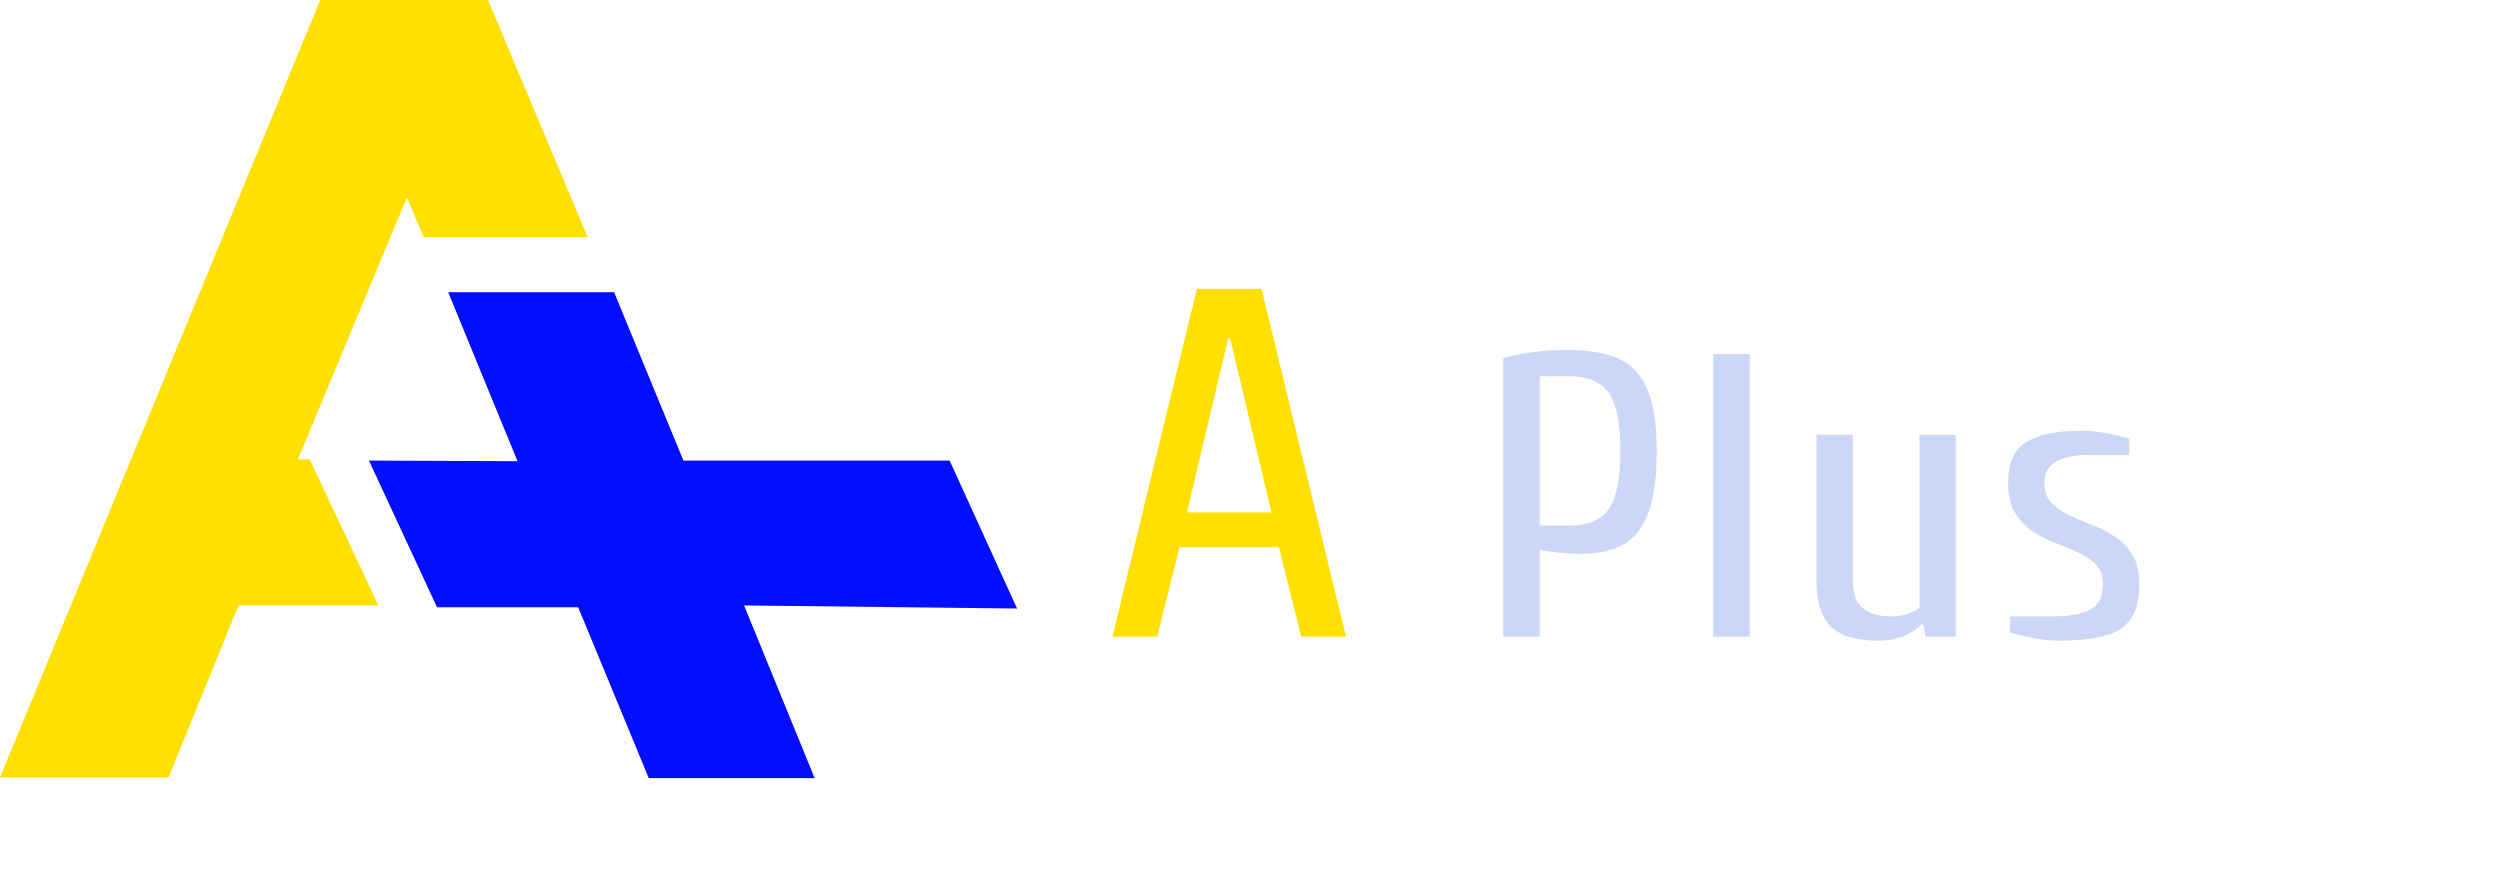
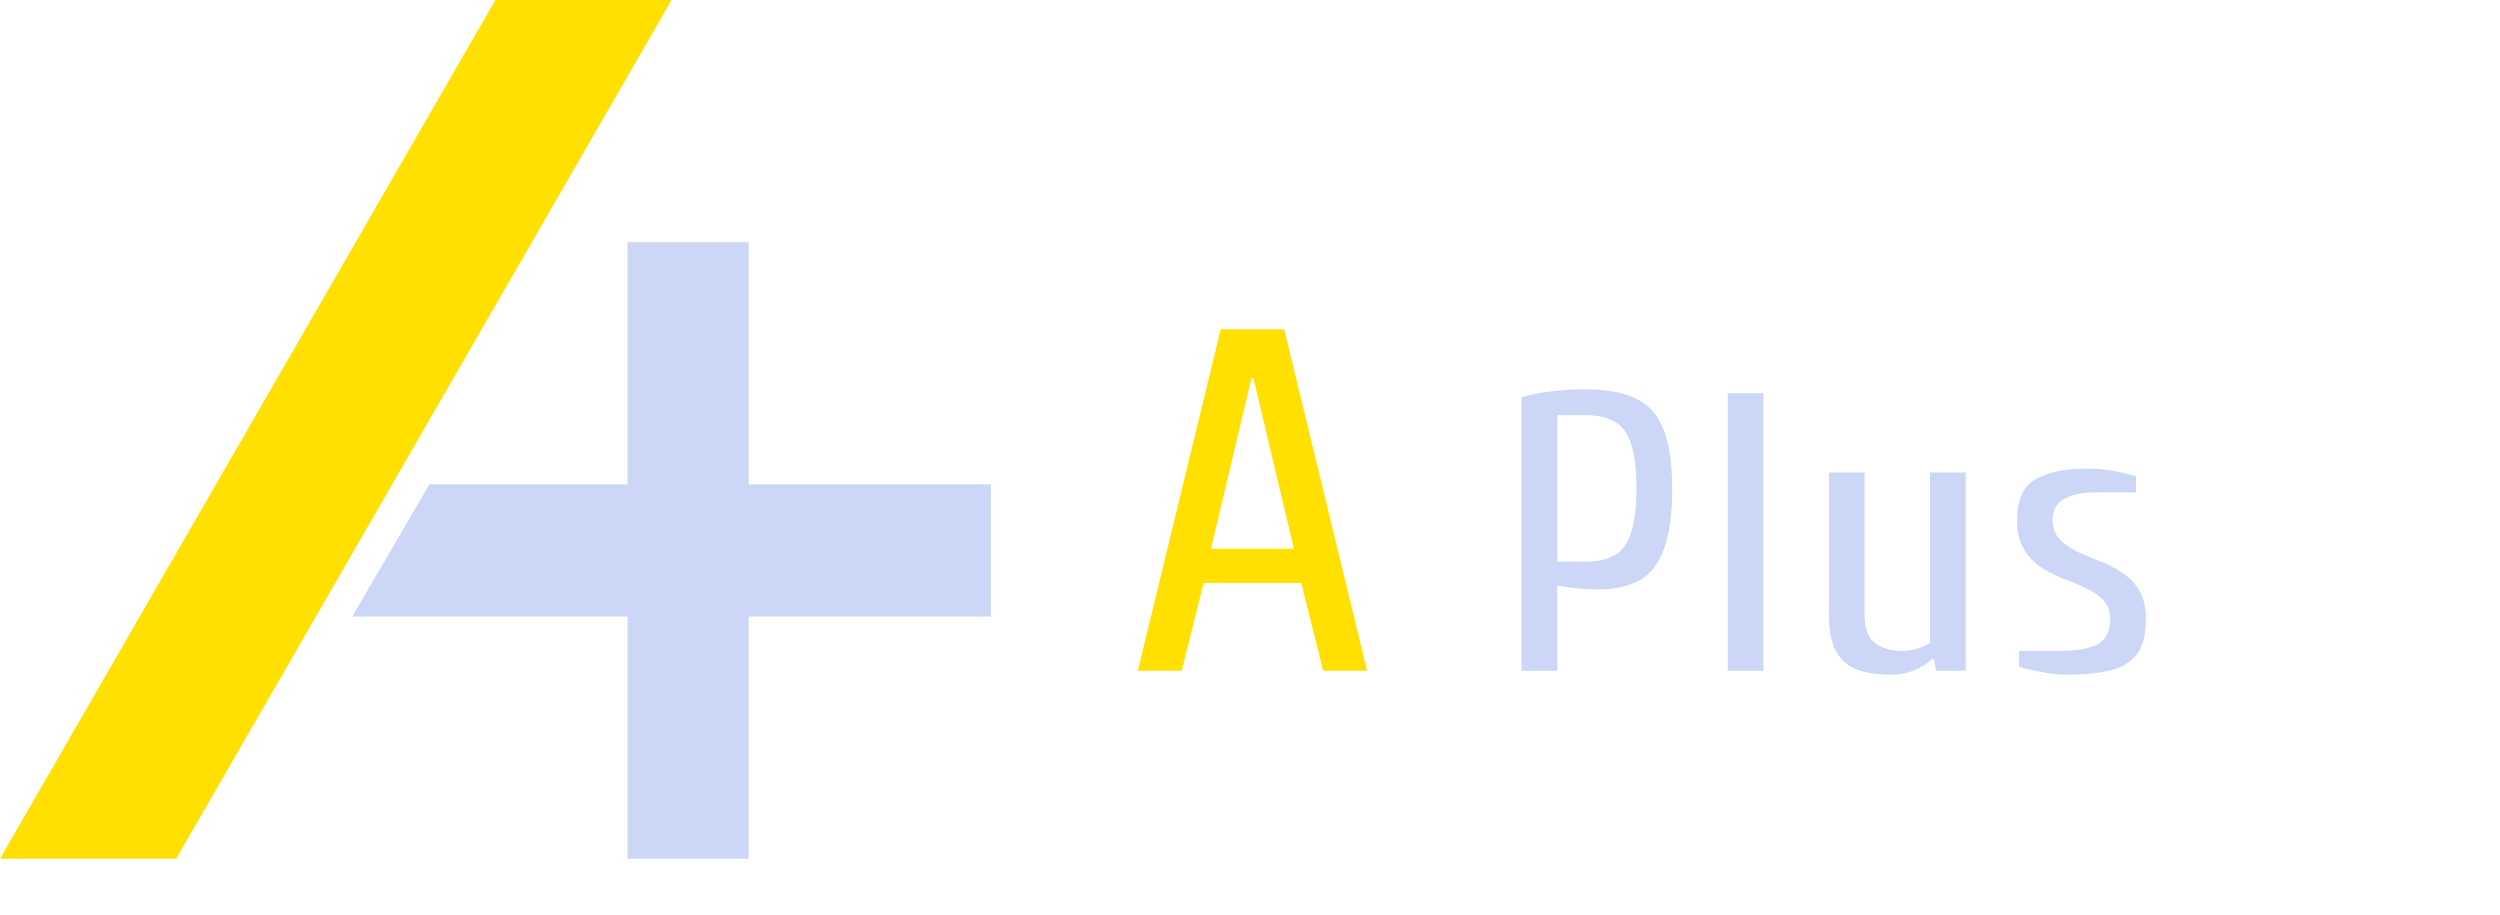
- <svg xmlns="http://www.w3.org/2000/svg" width="161" height="57" viewBox="0 0 161 57" fill="none">
-   <path d="M71.64 41L77.08 18.6H81.24L86.68 41H83.8L82.36 35.24H75.96L74.52 41H71.64ZM76.44 33H81.88L79.224 21.8H79.096L76.44 33Z" fill="#FFE000" />
-   <path d="M96.812 41V23.06C97.471 22.869 98.13 22.739 98.788 22.67C99.465 22.583 100.193 22.54 100.973 22.54C102.359 22.54 103.469 22.739 104.301 23.138C105.15 23.537 105.757 24.213 106.121 25.166C106.502 26.102 106.693 27.393 106.693 29.04C106.693 30.721 106.511 32.047 106.147 33.018C105.8 33.989 105.263 34.673 104.535 35.072C103.807 35.471 102.879 35.67 101.753 35.67C101.371 35.67 100.921 35.644 100.401 35.592C99.898 35.54 99.482 35.479 99.153 35.41V41H96.812ZM99.153 33.85H100.973C101.753 33.85 102.394 33.711 102.897 33.434C103.399 33.157 103.763 32.671 103.989 31.978C104.231 31.267 104.353 30.288 104.353 29.04C104.353 27.775 104.231 26.795 103.989 26.102C103.763 25.409 103.399 24.923 102.897 24.646C102.394 24.369 101.753 24.23 100.973 24.23H99.153V33.85ZM110.339 41V22.8H112.679V41H110.339ZM121.011 41.26C120.196 41.26 119.485 41.156 118.879 40.948C118.272 40.723 117.804 40.333 117.475 39.778C117.145 39.206 116.981 38.4 116.981 37.36V28H119.321V37.36C119.321 38.261 119.555 38.877 120.023 39.206C120.491 39.535 121.08 39.7 121.791 39.7C122.12 39.7 122.458 39.648 122.805 39.544C123.151 39.423 123.42 39.301 123.611 39.18V28H125.951V41H124.001L123.871 40.22H123.741C123.411 40.549 123.004 40.809 122.519 41C122.033 41.173 121.531 41.26 121.011 41.26ZM132.571 41.26C132.051 41.26 131.496 41.199 130.907 41.078C130.335 40.974 129.849 40.861 129.451 40.74V39.7H132.051C133.229 39.7 134.087 39.553 134.625 39.258C135.162 38.946 135.431 38.4 135.431 37.62C135.431 37.1 135.283 36.684 134.989 36.372C134.694 36.06 134.313 35.8 133.845 35.592C133.394 35.367 132.9 35.159 132.363 34.968C131.843 34.76 131.349 34.509 130.881 34.214C130.43 33.902 130.057 33.503 129.763 33.018C129.468 32.533 129.321 31.9 129.321 31.12C129.321 29.82 129.711 28.936 130.491 28.468C131.271 27.983 132.441 27.74 134.001 27.74C134.521 27.74 135.075 27.792 135.665 27.896C136.254 28 136.739 28.121 137.121 28.26V29.3H134.521C133.619 29.3 132.917 29.439 132.415 29.716C131.912 29.993 131.661 30.461 131.661 31.12C131.661 31.64 131.808 32.056 132.103 32.368C132.397 32.68 132.77 32.949 133.221 33.174C133.689 33.382 134.183 33.59 134.703 33.798C135.24 33.989 135.734 34.24 136.185 34.552C136.653 34.847 137.034 35.237 137.329 35.722C137.623 36.207 137.771 36.84 137.771 37.62C137.771 38.573 137.589 39.319 137.225 39.856C136.861 40.376 136.297 40.74 135.535 40.948C134.772 41.156 133.784 41.26 132.571 41.26Z" fill="#CCD6F6" />
-   <path d="M39.547 18.817H28.863L33.328 29.701L23.76 29.661L28.145 39.109H37.235L41.78 50.112H52.464L47.919 38.99L65.5 39.189L61.155 29.661H44.012L39.547 18.817Z" fill="#030DFF" />
-   <path d="M20.623 0L0 50.072H10.856L15.361 38.989H24.37L19.945 29.581H19.188L26.204 12.717L27.28 15.269H37.845L31.427 0H20.623Z" fill="#FFE000" />
+ <svg xmlns="http://www.w3.org/2000/svg" width="164" height="60" viewBox="0 0 164 60" fill="none">
+   <path d="M74.64 44L80.08 21.6H84.24L89.68 44H86.8L85.36 38.24H78.96L77.52 44H74.64ZM79.44 36H84.88L82.224 24.8H82.096L79.44 36Z" fill="#FFE000" />
+   <path d="M99.812 44V26.06C100.471 25.869 101.13 25.739 101.789 25.67C102.465 25.583 103.193 25.54 103.973 25.54C105.359 25.54 106.469 25.739 107.301 26.138C108.15 26.537 108.757 27.213 109.121 28.166C109.502 29.102 109.693 30.393 109.693 32.04C109.693 33.721 109.511 35.047 109.147 36.018C108.8 36.989 108.263 37.673 107.535 38.072C106.807 38.471 105.879 38.67 104.753 38.67C104.371 38.67 103.921 38.644 103.401 38.592C102.898 38.54 102.482 38.479 102.153 38.41V44H99.812ZM102.153 36.85H103.973C104.753 36.85 105.394 36.711 105.897 36.434C106.399 36.157 106.763 35.671 106.989 34.978C107.231 34.267 107.353 33.288 107.353 32.04C107.353 30.775 107.231 29.795 106.989 29.102C106.763 28.409 106.399 27.923 105.897 27.646C105.394 27.369 104.753 27.23 103.973 27.23H102.153V36.85ZM113.339 44V25.8H115.679V44H113.339ZM124.011 44.26C123.196 44.26 122.485 44.156 121.879 43.948C121.272 43.723 120.804 43.333 120.475 42.778C120.145 42.206 119.981 41.4 119.981 40.36V31H122.321V40.36C122.321 41.261 122.555 41.877 123.023 42.206C123.491 42.535 124.08 42.7 124.791 42.7C125.12 42.7 125.458 42.648 125.805 42.544C126.151 42.423 126.42 42.301 126.611 42.18V31H128.951V44H127.001L126.871 43.22H126.741C126.411 43.549 126.004 43.809 125.519 44C125.033 44.173 124.531 44.26 124.011 44.26ZM135.571 44.26C135.051 44.26 134.496 44.199 133.907 44.078C133.335 43.974 132.849 43.861 132.451 43.74V42.7H135.051C136.229 42.7 137.087 42.553 137.625 42.258C138.162 41.946 138.431 41.4 138.431 40.62C138.431 40.1 138.283 39.684 137.989 39.372C137.694 39.06 137.313 38.8 136.845 38.592C136.394 38.367 135.9 38.159 135.363 37.968C134.843 37.76 134.349 37.509 133.881 37.214C133.43 36.902 133.057 36.503 132.763 36.018C132.468 35.533 132.321 34.9 132.321 34.12C132.321 32.82 132.711 31.936 133.491 31.468C134.271 30.983 135.441 30.74 137.001 30.74C137.521 30.74 138.075 30.792 138.665 30.896C139.254 31 139.739 31.121 140.121 31.26V32.3H137.521C136.619 32.3 135.917 32.439 135.415 32.716C134.912 32.993 134.661 33.461 134.661 34.12C134.661 34.64 134.808 35.056 135.103 35.368C135.397 35.68 135.77 35.949 136.221 36.174C136.689 36.382 137.183 36.59 137.703 36.798C138.24 36.989 138.734 37.24 139.185 37.552C139.653 37.847 140.034 38.237 140.329 38.722C140.623 39.207 140.771 39.84 140.771 40.62C140.771 41.573 140.589 42.319 140.225 42.856C139.861 43.376 139.297 43.74 138.535 43.948C137.772 44.156 136.784 44.26 135.571 44.26Z" fill="#CCD6F6" />
+   <path d="M49.111 15.889H41.167V31.777H28.167L23.111 40.444H41.167V56.333H49.111V40.444H65V31.777H49.111V15.889Z" fill="#CCD6F6" />
+   <path d="M44.056 0H32.5L0 56.333H11.556L44.056 0Z" fill="#FFE000" />
</svg>
